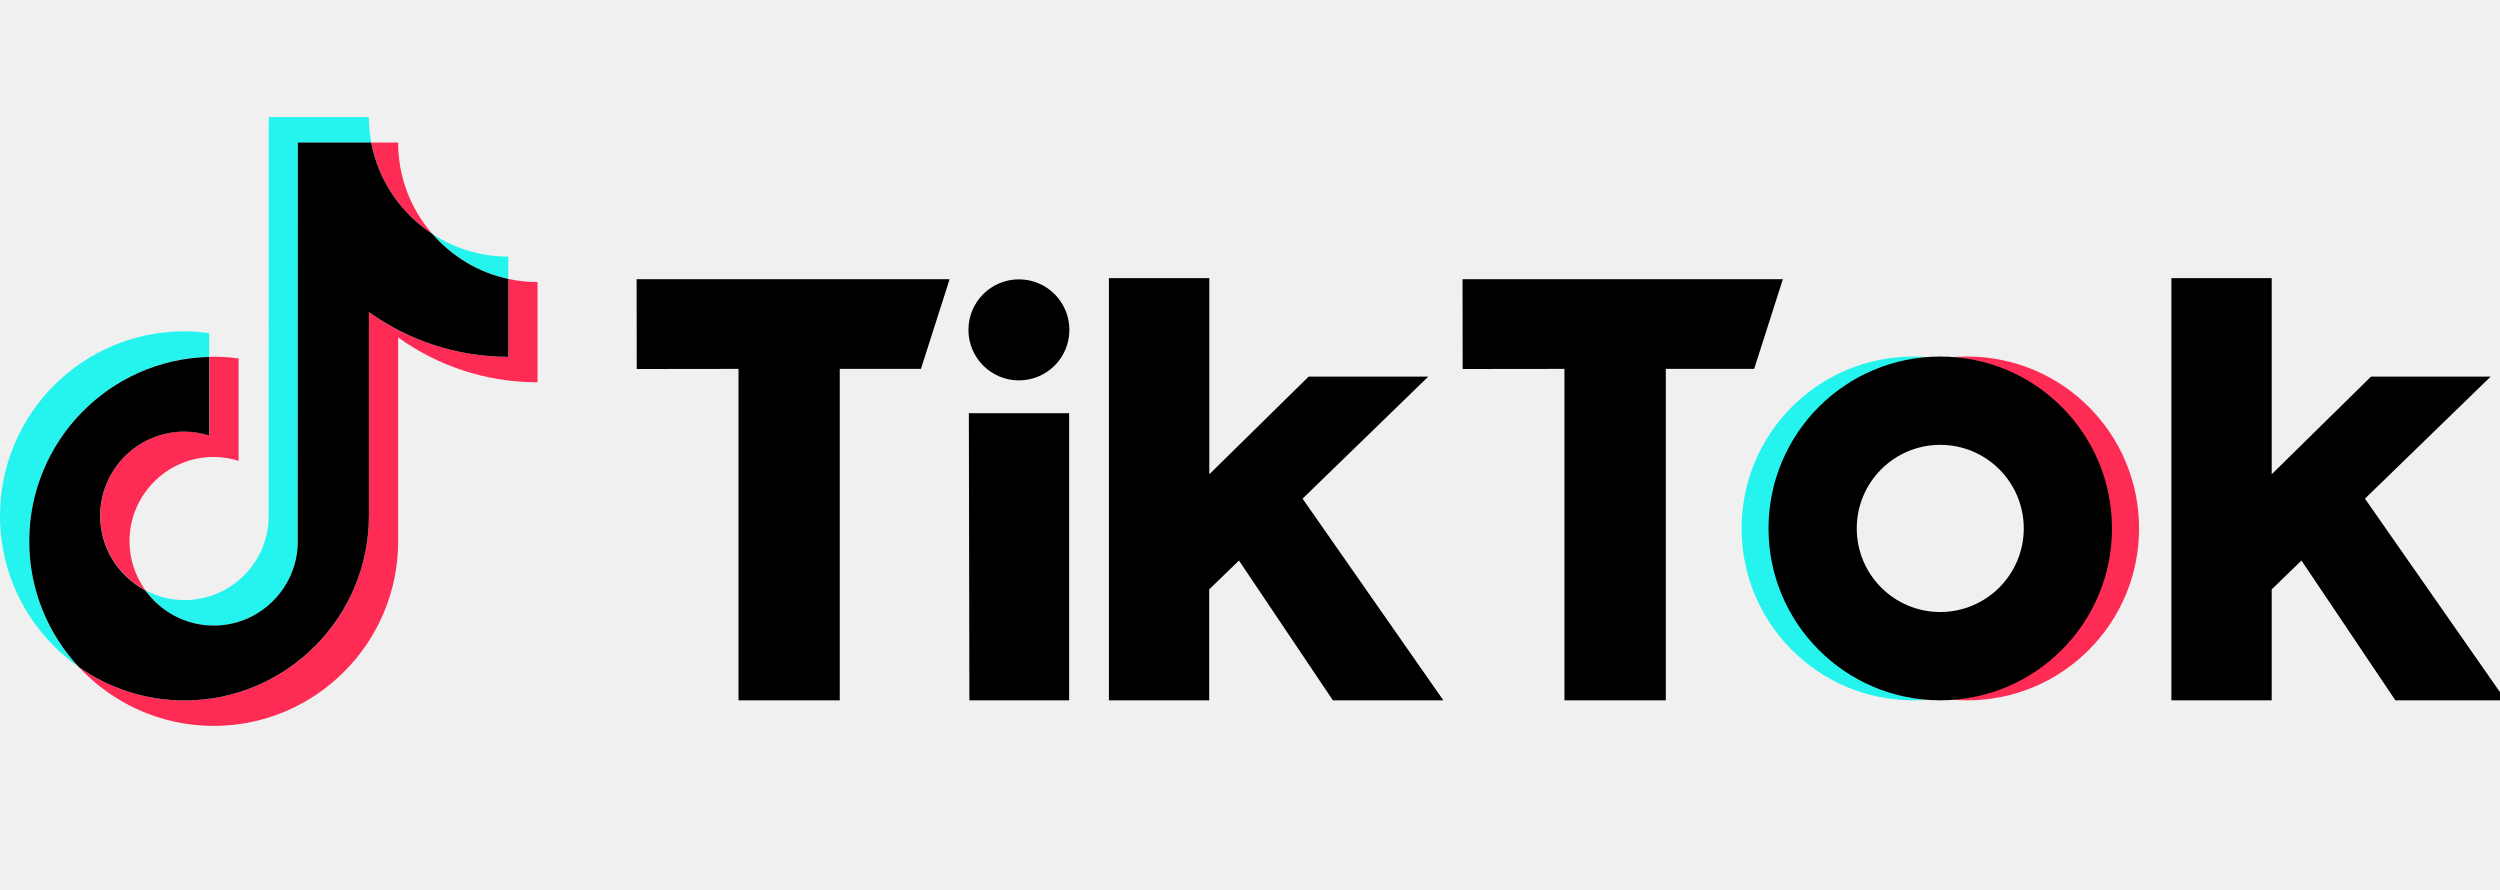
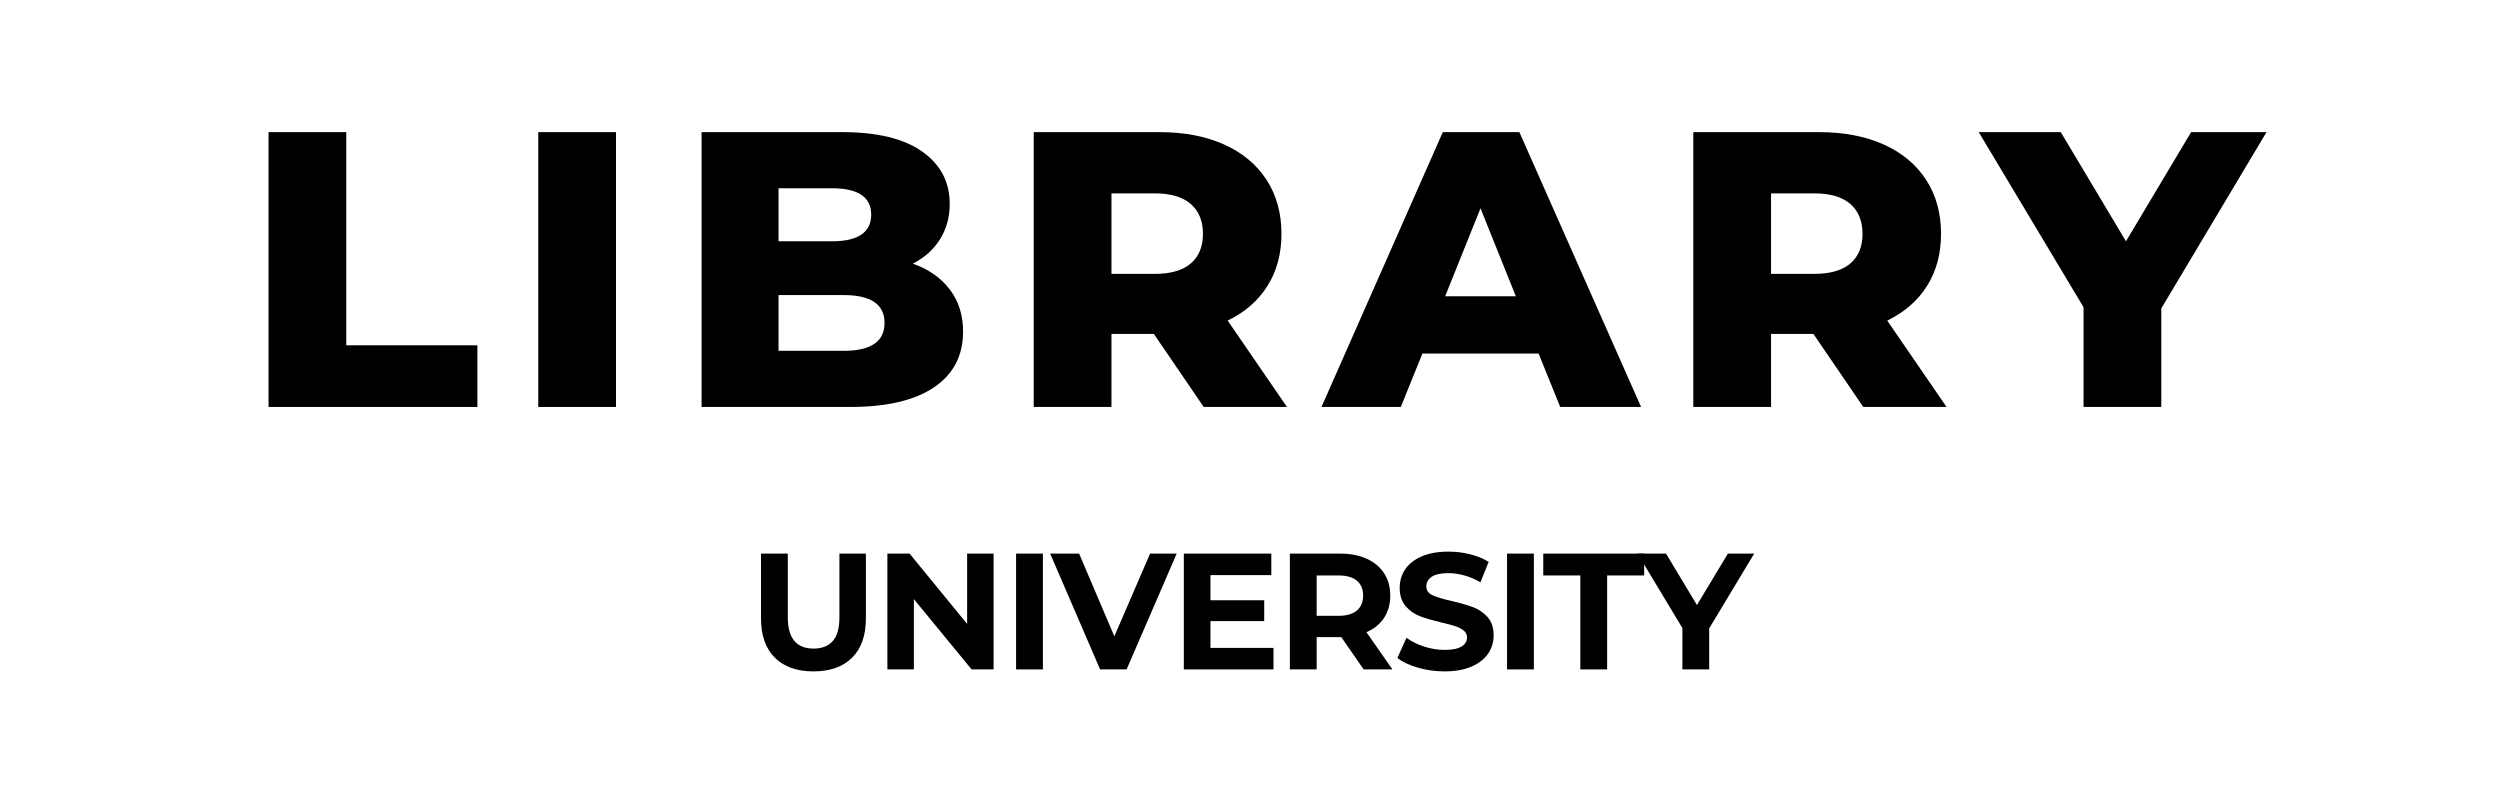
- <svg xmlns="http://www.w3.org/2000/svg" height="42" width="118" alt="TikTok">
-   <g clip-path="url(#clip0)">
-     <path d="M9.875 16.842V15.723C9.492 15.672 9.102 15.64 8.7 15.64C3.903 15.634 0 19.54 0 24.348C0 27.295 1.469 29.903 3.718 31.482C2.268 29.929 1.38 27.838 1.38 25.549C1.38 20.812 5.174 16.951 9.875 16.842Z" fill="#25F4EE" />
-     <path d="M10.086 29.526C12.226 29.526 13.976 27.819 14.053 25.697L14.059 6.728H17.521C17.451 6.338 17.413 5.935 17.413 5.526H12.686L12.68 24.495C12.603 26.617 10.853 28.324 8.713 28.324C8.049 28.324 7.423 28.158 6.867 27.864C7.582 28.867 8.758 29.526 10.086 29.526Z" fill="#25F4EE" />
-     <path d="M23.992 13.166V12.111C22.67 12.111 21.444 11.721 20.409 11.043C21.329 12.098 22.574 12.866 23.992 13.166Z" fill="#25F4EE" />
-     <path d="M20.409 11.043C19.399 9.886 18.793 8.378 18.793 6.728H17.528C17.854 8.531 18.927 10.078 20.409 11.043Z" fill="#FE2C55" />
-     <path d="M8.706 20.365C6.515 20.365 4.733 22.148 4.733 24.341C4.733 25.869 5.602 27.199 6.867 27.864C6.394 27.212 6.113 26.413 6.113 25.543C6.113 23.35 7.895 21.567 10.086 21.567C10.495 21.567 10.891 21.637 11.261 21.752V16.919C10.878 16.868 10.489 16.836 10.086 16.836C10.016 16.836 9.952 16.842 9.882 16.842V20.55C9.505 20.435 9.115 20.365 8.706 20.365Z" fill="#FE2C55" />
-     <path d="M23.992 13.166V16.842C21.539 16.842 19.265 16.056 17.413 14.726V24.348C17.413 29.149 13.51 33.061 8.706 33.061C6.854 33.061 5.129 32.473 3.718 31.482C5.308 33.189 7.576 34.263 10.086 34.263C14.883 34.263 18.793 30.357 18.793 25.549V15.928C20.645 17.258 22.919 18.044 25.372 18.044V13.313C24.893 13.313 24.433 13.262 23.992 13.166Z" fill="#FE2C55" />
-     <path d="M17.413 24.348V14.726C19.265 16.056 21.539 16.842 23.992 16.842V13.166C22.574 12.866 21.328 12.098 20.409 11.043C18.927 10.078 17.86 8.531 17.521 6.728H14.059L14.053 25.696C13.976 27.819 12.226 29.526 10.086 29.526C8.757 29.526 7.588 28.867 6.86 27.87C5.596 27.199 4.727 25.875 4.727 24.348C4.727 22.155 6.509 20.371 8.7 20.371C9.109 20.371 9.505 20.441 9.875 20.556V16.848C5.174 16.951 1.38 20.812 1.38 25.549C1.38 27.838 2.268 29.922 3.718 31.482C5.129 32.473 6.854 33.061 8.706 33.061C13.504 33.061 17.413 29.149 17.413 24.348Z" fill="black" />
-     <path d="M30.048 13.179H44.822L43.468 17.411H39.636V33.055H34.858V17.411L30.054 17.417L30.048 13.179Z" fill="black" />
-     <path d="M69.032 13.179H84.151L82.797 17.411H78.626V33.055H73.842V17.411L69.038 17.417L69.032 13.179Z" fill="black" />
-     <path d="M45.73 19.502H50.463V33.055H45.755L45.73 19.502Z" fill="black" />
-     <path d="M52.347 13.128H57.08V22.385L61.769 17.775H67.415L61.481 23.536L68.125 33.055H62.912L58.479 26.457L57.074 27.819V33.055H52.341V13.128H52.347Z" fill="black" />
-     <path d="M102.49 13.128H107.224V22.385L111.912 17.775H117.559L111.625 23.536L118.268 33.055H113.062L108.629 26.457L107.224 27.819V33.055H102.49V13.128Z" fill="black" />
-     <path d="M48.093 17.954C49.409 17.954 50.475 16.887 50.475 15.57C50.475 14.253 49.409 13.185 48.093 13.185C46.777 13.185 45.71 14.253 45.71 15.57C45.71 16.887 46.777 17.954 48.093 17.954Z" fill="black" />
-     <path d="M83.544 24.942C83.544 20.678 86.834 17.181 91.018 16.855C90.807 16.836 90.52 16.829 90.309 16.829C85.831 16.829 82.203 20.46 82.203 24.942C82.203 29.424 85.831 33.055 90.309 33.055C90.52 33.055 90.807 33.042 91.018 33.029C86.841 32.703 83.544 29.206 83.544 24.942Z" fill="#25F4EE" />
-     <path d="M92.858 16.829C92.641 16.829 92.353 16.842 92.142 16.855C96.32 17.181 99.61 20.678 99.61 24.942C99.61 29.206 96.32 32.703 92.142 33.029C92.353 33.048 92.641 33.055 92.858 33.055C97.336 33.055 100.964 29.424 100.964 24.942C100.964 20.46 97.336 16.829 92.858 16.829Z" fill="#FE2C55" />
-     <path d="M91.58 28.887C89.402 28.887 87.639 27.122 87.639 24.942C87.639 22.762 89.402 20.997 91.58 20.997C93.758 20.997 95.522 22.762 95.522 24.942C95.522 27.122 93.752 28.887 91.58 28.887ZM91.58 16.829C87.103 16.829 83.474 20.46 83.474 24.942C83.474 29.424 87.103 33.055 91.58 33.055C96.058 33.055 99.686 29.424 99.686 24.942C99.686 20.46 96.058 16.829 91.58 16.829Z" fill="black" />
+ <svg xmlns="http://www.w3.org/2000/svg" width="1900" zoomAndPan="magnify" viewBox="0 0 1425 450" height="600" preserveAspectRatio="xMidYMid meet" version="1.0">
+   <defs>
+     <g />
+   </defs>
+   <rect x="-142.5" width="1710" fill="#ffffff" y="-45" height="540" fill-opacity="1" />
+   <rect x="-142.5" width="1710" fill="#ffffff" y="-45" height="540" fill-opacity="1" />
+   <g fill="#000000" fill-opacity="1">
+     <g transform="translate(137.3973, 231.9698)">
+       <g>
+         <path d="M 15.672 -156.656 L 59.984 -156.656 L 59.984 -35.141 L 134.719 -35.141 L 134.719 0 L 15.672 0 Z M 15.672 -156.656 " />
+       </g>
+     </g>
  </g>
-   <defs>
-     <clipPath id="clip0">
-       <rect width="118" height="42" fill="white" />
-     </clipPath>
-   </defs>
+   <g fill="#000000" fill-opacity="1">
+     <g transform="translate(291.1373, 231.9698)">
+       <g>
+         <path d="M 15.672 -156.656 L 59.984 -156.656 L 59.984 0 L 15.672 0 Z M 15.672 -156.656 " />
+       </g>
+     </g>
+   </g>
+   <g fill="#000000" fill-opacity="1">
+     <g transform="translate(384.2324, 231.9698)">
+       <g>
+         <path d="M 136.062 -81.688 C 145.02 -78.551 152.035 -73.66 157.109 -67.016 C 162.18 -60.379 164.719 -52.363 164.719 -42.969 C 164.719 -29.238 159.195 -18.645 148.156 -11.188 C 137.113 -3.727 121.148 0 100.266 0 L 15.672 0 L 15.672 -156.656 L 95.781 -156.656 C 115.781 -156.656 131 -152.961 141.438 -145.578 C 151.883 -138.191 157.109 -128.234 157.109 -115.703 C 157.109 -108.242 155.281 -101.566 151.625 -95.672 C 147.969 -89.773 142.781 -85.113 136.062 -81.688 Z M 59.531 -124.656 L 59.531 -94.438 L 89.969 -94.438 C 104.883 -94.438 112.344 -99.508 112.344 -109.656 C 112.344 -119.656 104.883 -124.656 89.969 -124.656 Z M 96.688 -32 C 112.195 -32 119.953 -37.297 119.953 -47.891 C 119.953 -58.484 112.195 -63.781 96.688 -63.781 L 59.531 -63.781 L 59.531 -32 Z M 96.688 -32 " />
+       </g>
+     </g>
+   </g>
+   <g fill="#000000" fill-opacity="1">
+     <g transform="translate(573.5536, 231.9698)">
+       <g>
+         <path d="M 84.141 -41.625 L 59.984 -41.625 L 59.984 0 L 15.672 0 L 15.672 -156.656 L 87.281 -156.656 C 101.457 -156.656 113.766 -154.305 124.203 -149.609 C 134.648 -144.91 142.707 -138.195 148.375 -129.469 C 154.039 -120.738 156.875 -110.477 156.875 -98.688 C 156.875 -87.352 154.223 -77.469 148.922 -69.031 C 143.629 -60.602 136.062 -54.004 126.219 -49.234 L 160.016 0 L 112.562 0 Z M 112.125 -98.688 C 112.125 -106 109.812 -111.672 105.188 -115.703 C 100.562 -119.734 93.695 -121.75 84.594 -121.75 L 59.984 -121.75 L 59.984 -75.859 L 84.594 -75.859 C 93.695 -75.859 100.562 -77.836 105.188 -81.797 C 109.812 -85.754 112.125 -91.383 112.125 -98.688 Z M 112.125 -98.688 " />
+       </g>
+     </g>
+   </g>
+   <g fill="#000000" fill-opacity="1">
+     <g transform="translate(756.3852, 231.9698)">
+       <g>
+         <path d="M 120.625 -30.438 L 54.375 -30.438 L 42.078 0 L -3.141 0 L 66.016 -156.656 L 109.656 -156.656 L 179.031 0 L 132.938 0 Z M 107.641 -63.109 L 87.5 -113.234 L 67.359 -63.109 Z M 107.641 -63.109 " />
+       </g>
+     </g>
+   </g>
+   <g fill="#000000" fill-opacity="1">
+     <g transform="translate(949.5107, 231.9698)">
+       <g>
+         <path d="M 84.141 -41.625 L 59.984 -41.625 L 59.984 0 L 15.672 0 L 15.672 -156.656 L 87.281 -156.656 C 101.457 -156.656 113.766 -154.305 124.203 -149.609 C 134.648 -144.91 142.707 -138.195 148.375 -129.469 C 154.039 -120.738 156.875 -110.477 156.875 -98.688 C 156.875 -87.352 154.223 -77.469 148.922 -69.031 C 143.629 -60.602 136.062 -54.004 126.219 -49.234 L 160.016 0 L 112.562 0 Z M 112.125 -98.688 C 112.125 -106 109.812 -111.672 105.188 -115.703 C 100.562 -119.734 93.695 -121.75 84.594 -121.75 L 59.984 -121.75 L 59.984 -75.859 L 84.594 -75.859 C 93.695 -75.859 100.562 -77.836 105.188 -81.797 C 109.812 -85.754 112.125 -91.383 112.125 -98.688 Z M 112.125 -98.688 " />
+       </g>
+     </g>
+   </g>
+   <g fill="#000000" fill-opacity="1">
+     <g transform="translate(1132.342, 231.9698)">
+       <g>
+         <path d="M 99.594 -56.172 L 99.594 0 L 55.281 0 L 55.281 -56.844 L -4.469 -156.656 L 42.297 -156.656 L 79.453 -94.438 L 116.594 -156.656 L 159.562 -156.656 Z M 99.594 -56.172 " />
+       </g>
+     </g>
+   </g>
+   <g fill="#000000" fill-opacity="1">
+     <g transform="translate(426.5125, 381.5682)">
+       <g>
+         <path d="M 37.156 1.125 C 27.727 1.125 20.391 -1.477 15.141 -6.688 C 9.891 -11.906 7.266 -19.359 7.266 -29.047 L 7.266 -66.016 L 22.531 -66.016 L 22.531 -29.609 C 22.531 -17.785 27.438 -11.875 37.25 -11.875 C 42.02 -11.875 45.66 -13.305 48.172 -16.172 C 50.691 -19.035 51.953 -23.516 51.953 -29.609 L 51.953 -66.016 L 67.047 -66.016 L 67.047 -29.047 C 67.047 -19.359 64.422 -11.906 59.172 -6.688 C 53.922 -1.477 46.582 1.125 37.156 1.125 Z M 37.156 1.125 " />
+       </g>
+     </g>
+   </g>
+   <g fill="#000000" fill-opacity="1">
+     <g transform="translate(497.9834, 381.5682)">
+       <g>
+         <path d="M 68.359 -66.016 L 68.359 0 L 55.828 0 L 22.922 -40.078 L 22.922 0 L 7.828 0 L 7.828 -66.016 L 20.469 -66.016 L 53.281 -25.938 L 53.281 -66.016 Z M 68.359 -66.016 " />
+       </g>
+     </g>
+   </g>
+   <g fill="#000000" fill-opacity="1">
+     <g transform="translate(571.3401, 381.5682)">
+       <g>
+         <path d="M 7.828 -66.016 L 23.109 -66.016 L 23.109 0 L 7.828 0 Z M 7.828 -66.016 " />
+       </g>
+     </g>
+   </g>
+   <g fill="#000000" fill-opacity="1">
+     <g transform="translate(599.438, 381.5682)">
+       <g>
+         <path d="M 71.281 -66.016 L 42.719 0 L 27.625 0 L -0.844 -66.016 L 15.656 -66.016 L 35.734 -18.859 L 56.109 -66.016 Z M 71.281 -66.016 " />
+       </g>
+     </g>
+   </g>
+   <g fill="#000000" fill-opacity="1">
+     <g transform="translate(666.9487, 381.5682)">
+       <g>
+         <path d="M 58.938 -12.266 L 58.938 0 L 7.828 0 L 7.828 -66.016 L 57.703 -66.016 L 57.703 -53.75 L 23.016 -53.75 L 23.016 -39.422 L 53.656 -39.422 L 53.656 -27.531 L 23.016 -27.531 L 23.016 -12.266 Z M 58.938 -12.266 " />
+       </g>
+     </g>
+   </g>
+   <g fill="#000000" fill-opacity="1">
+     <g transform="translate(727.3878, 381.5682)">
+       <g>
+         <path d="M 49.891 0 L 37.156 -18.391 L 23.109 -18.391 L 23.109 0 L 7.828 0 L 7.828 -66.016 L 36.406 -66.016 C 42.25 -66.016 47.32 -65.035 51.625 -63.078 C 55.938 -61.129 59.254 -58.363 61.578 -54.781 C 63.898 -51.195 65.062 -46.957 65.062 -42.062 C 65.062 -37.156 63.883 -32.926 61.531 -29.375 C 59.176 -25.82 55.828 -23.102 51.484 -21.219 L 66.297 0 Z M 49.594 -42.062 C 49.594 -45.77 48.398 -48.613 46.016 -50.594 C 43.629 -52.57 40.141 -53.562 35.547 -53.562 L 23.109 -53.562 L 23.109 -30.547 L 35.547 -30.547 C 40.141 -30.547 43.629 -31.551 46.016 -33.562 C 48.398 -35.582 49.594 -38.414 49.594 -42.062 Z M 49.594 -42.062 " />
+       </g>
+     </g>
+   </g>
+   <g fill="#000000" fill-opacity="1">
+     <g transform="translate(793.8613, 381.5682)">
+       <g>
+         <path d="M 29.516 1.125 C 24.297 1.125 19.25 0.422 14.375 -0.984 C 9.508 -2.398 5.598 -4.238 2.641 -6.5 L 7.828 -18.016 C 10.648 -15.941 14.008 -14.273 17.906 -13.016 C 21.812 -11.754 25.711 -11.125 29.609 -11.125 C 33.941 -11.125 37.145 -11.77 39.219 -13.062 C 41.301 -14.352 42.344 -16.066 42.344 -18.203 C 42.344 -19.773 41.727 -21.078 40.5 -22.109 C 39.27 -23.148 37.695 -23.984 35.781 -24.609 C 33.863 -25.234 31.27 -25.926 28 -26.688 C 22.977 -27.883 18.863 -29.078 15.656 -30.266 C 12.445 -31.461 9.691 -33.379 7.391 -36.016 C 5.098 -38.66 3.953 -42.18 3.953 -46.578 C 3.953 -50.41 4.988 -53.883 7.062 -57 C 9.145 -60.113 12.273 -62.582 16.453 -64.406 C 20.629 -66.227 25.738 -67.141 31.781 -67.141 C 35.988 -67.141 40.102 -66.633 44.125 -65.625 C 48.156 -64.625 51.676 -63.18 54.688 -61.297 L 49.984 -49.688 C 43.879 -53.145 37.781 -54.875 31.688 -54.875 C 27.406 -54.875 24.242 -54.18 22.203 -52.797 C 20.16 -51.422 19.141 -49.602 19.141 -47.344 C 19.141 -45.07 20.316 -43.383 22.672 -42.281 C 25.035 -41.188 28.633 -40.102 33.469 -39.031 C 38.5 -37.844 42.617 -36.648 45.828 -35.453 C 49.035 -34.254 51.785 -32.367 54.078 -29.797 C 56.367 -27.223 57.516 -23.734 57.516 -19.328 C 57.516 -15.555 56.461 -12.113 54.359 -9 C 52.254 -5.895 49.094 -3.43 44.875 -1.609 C 40.664 0.211 35.547 1.125 29.516 1.125 Z M 29.516 1.125 " />
+       </g>
+     </g>
+   </g>
+   <g fill="#000000" fill-opacity="1">
+     <g transform="translate(851.1888, 381.5682)">
+       <g>
+         <path d="M 7.828 -66.016 L 23.109 -66.016 L 23.109 0 L 7.828 0 Z M 7.828 -66.016 " />
+       </g>
+     </g>
+   </g>
+   <g fill="#000000" fill-opacity="1">
+     <g transform="translate(879.2867, 381.5682)">
+       <g>
+         <path d="M 21.5 -53.562 L 0.375 -53.562 L 0.375 -66.016 L 57.891 -66.016 L 57.891 -53.562 L 36.781 -53.562 L 36.781 0 L 21.5 0 Z M 21.5 -53.562 " />
+       </g>
+     </g>
+   </g>
+   <g fill="#000000" fill-opacity="1">
+     <g transform="translate(934.7285, 381.5682)">
+       <g>
+         <path d="M 39.516 -23.391 L 39.516 0 L 24.234 0 L 24.234 -23.578 L -1.312 -66.016 L 14.906 -66.016 L 32.531 -36.688 L 50.172 -66.016 L 65.156 -66.016 Z M 39.516 -23.391 " />
+       </g>
+     </g>
+   </g>
</svg>
